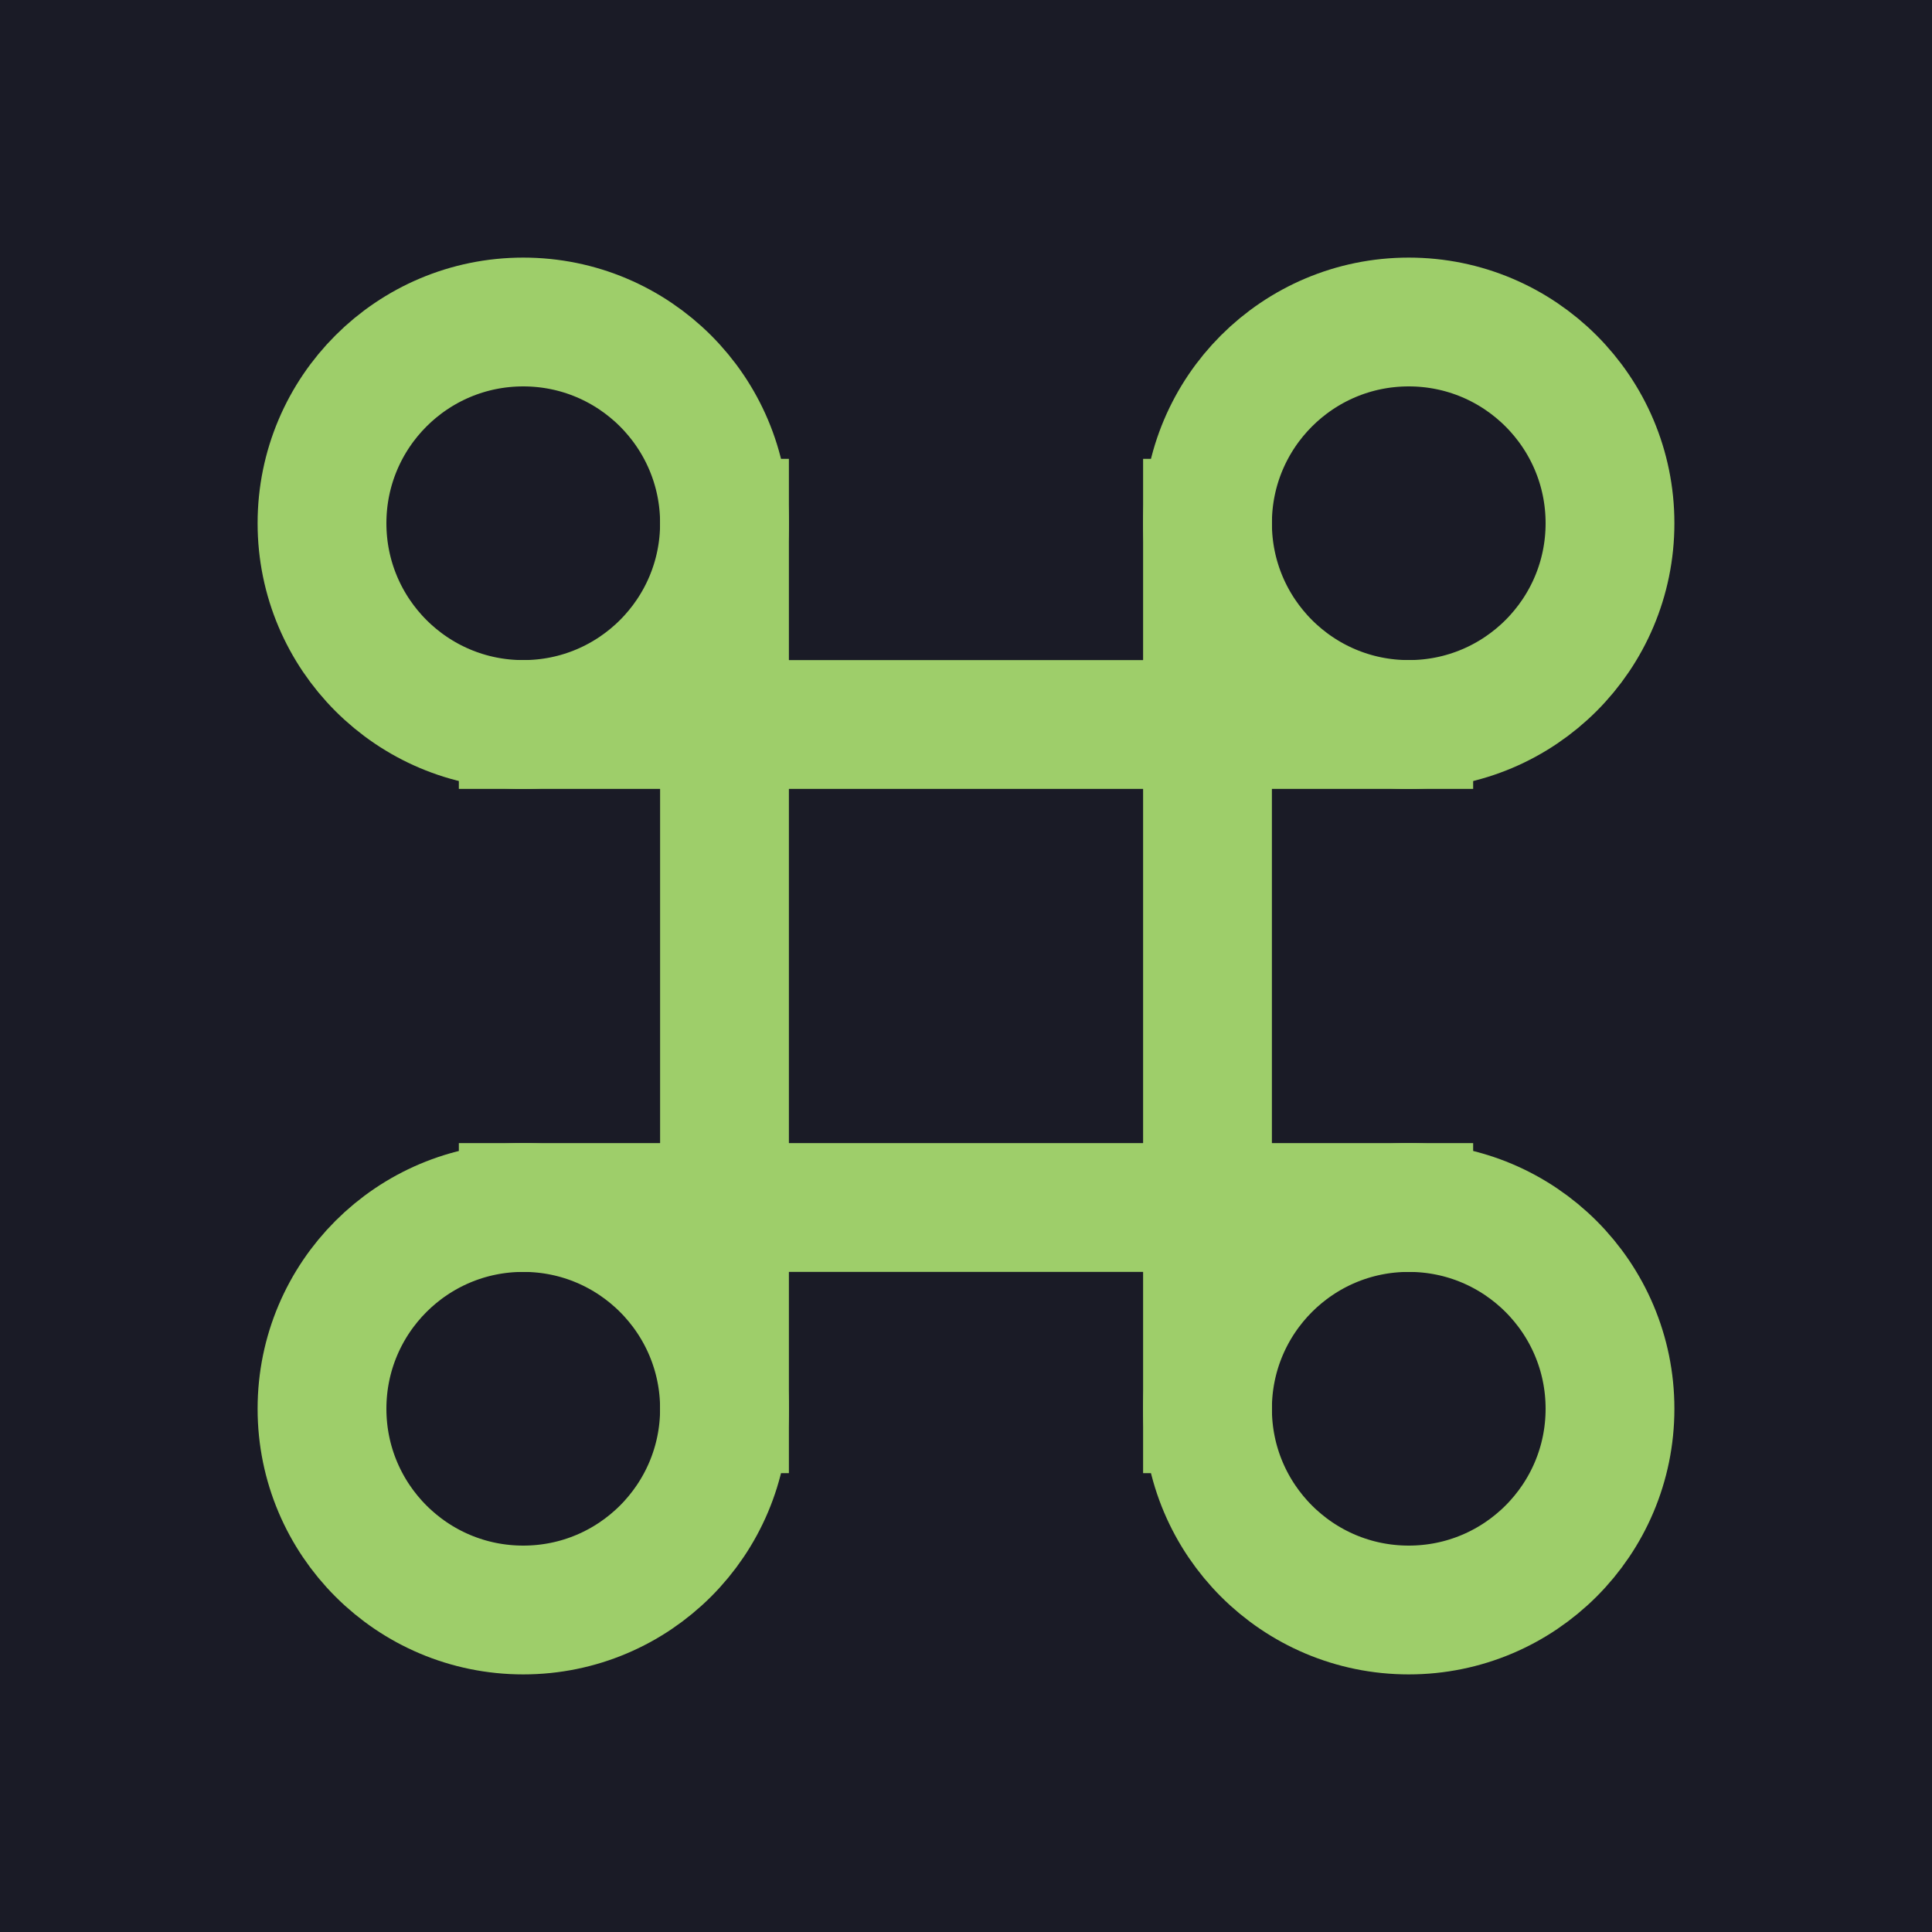
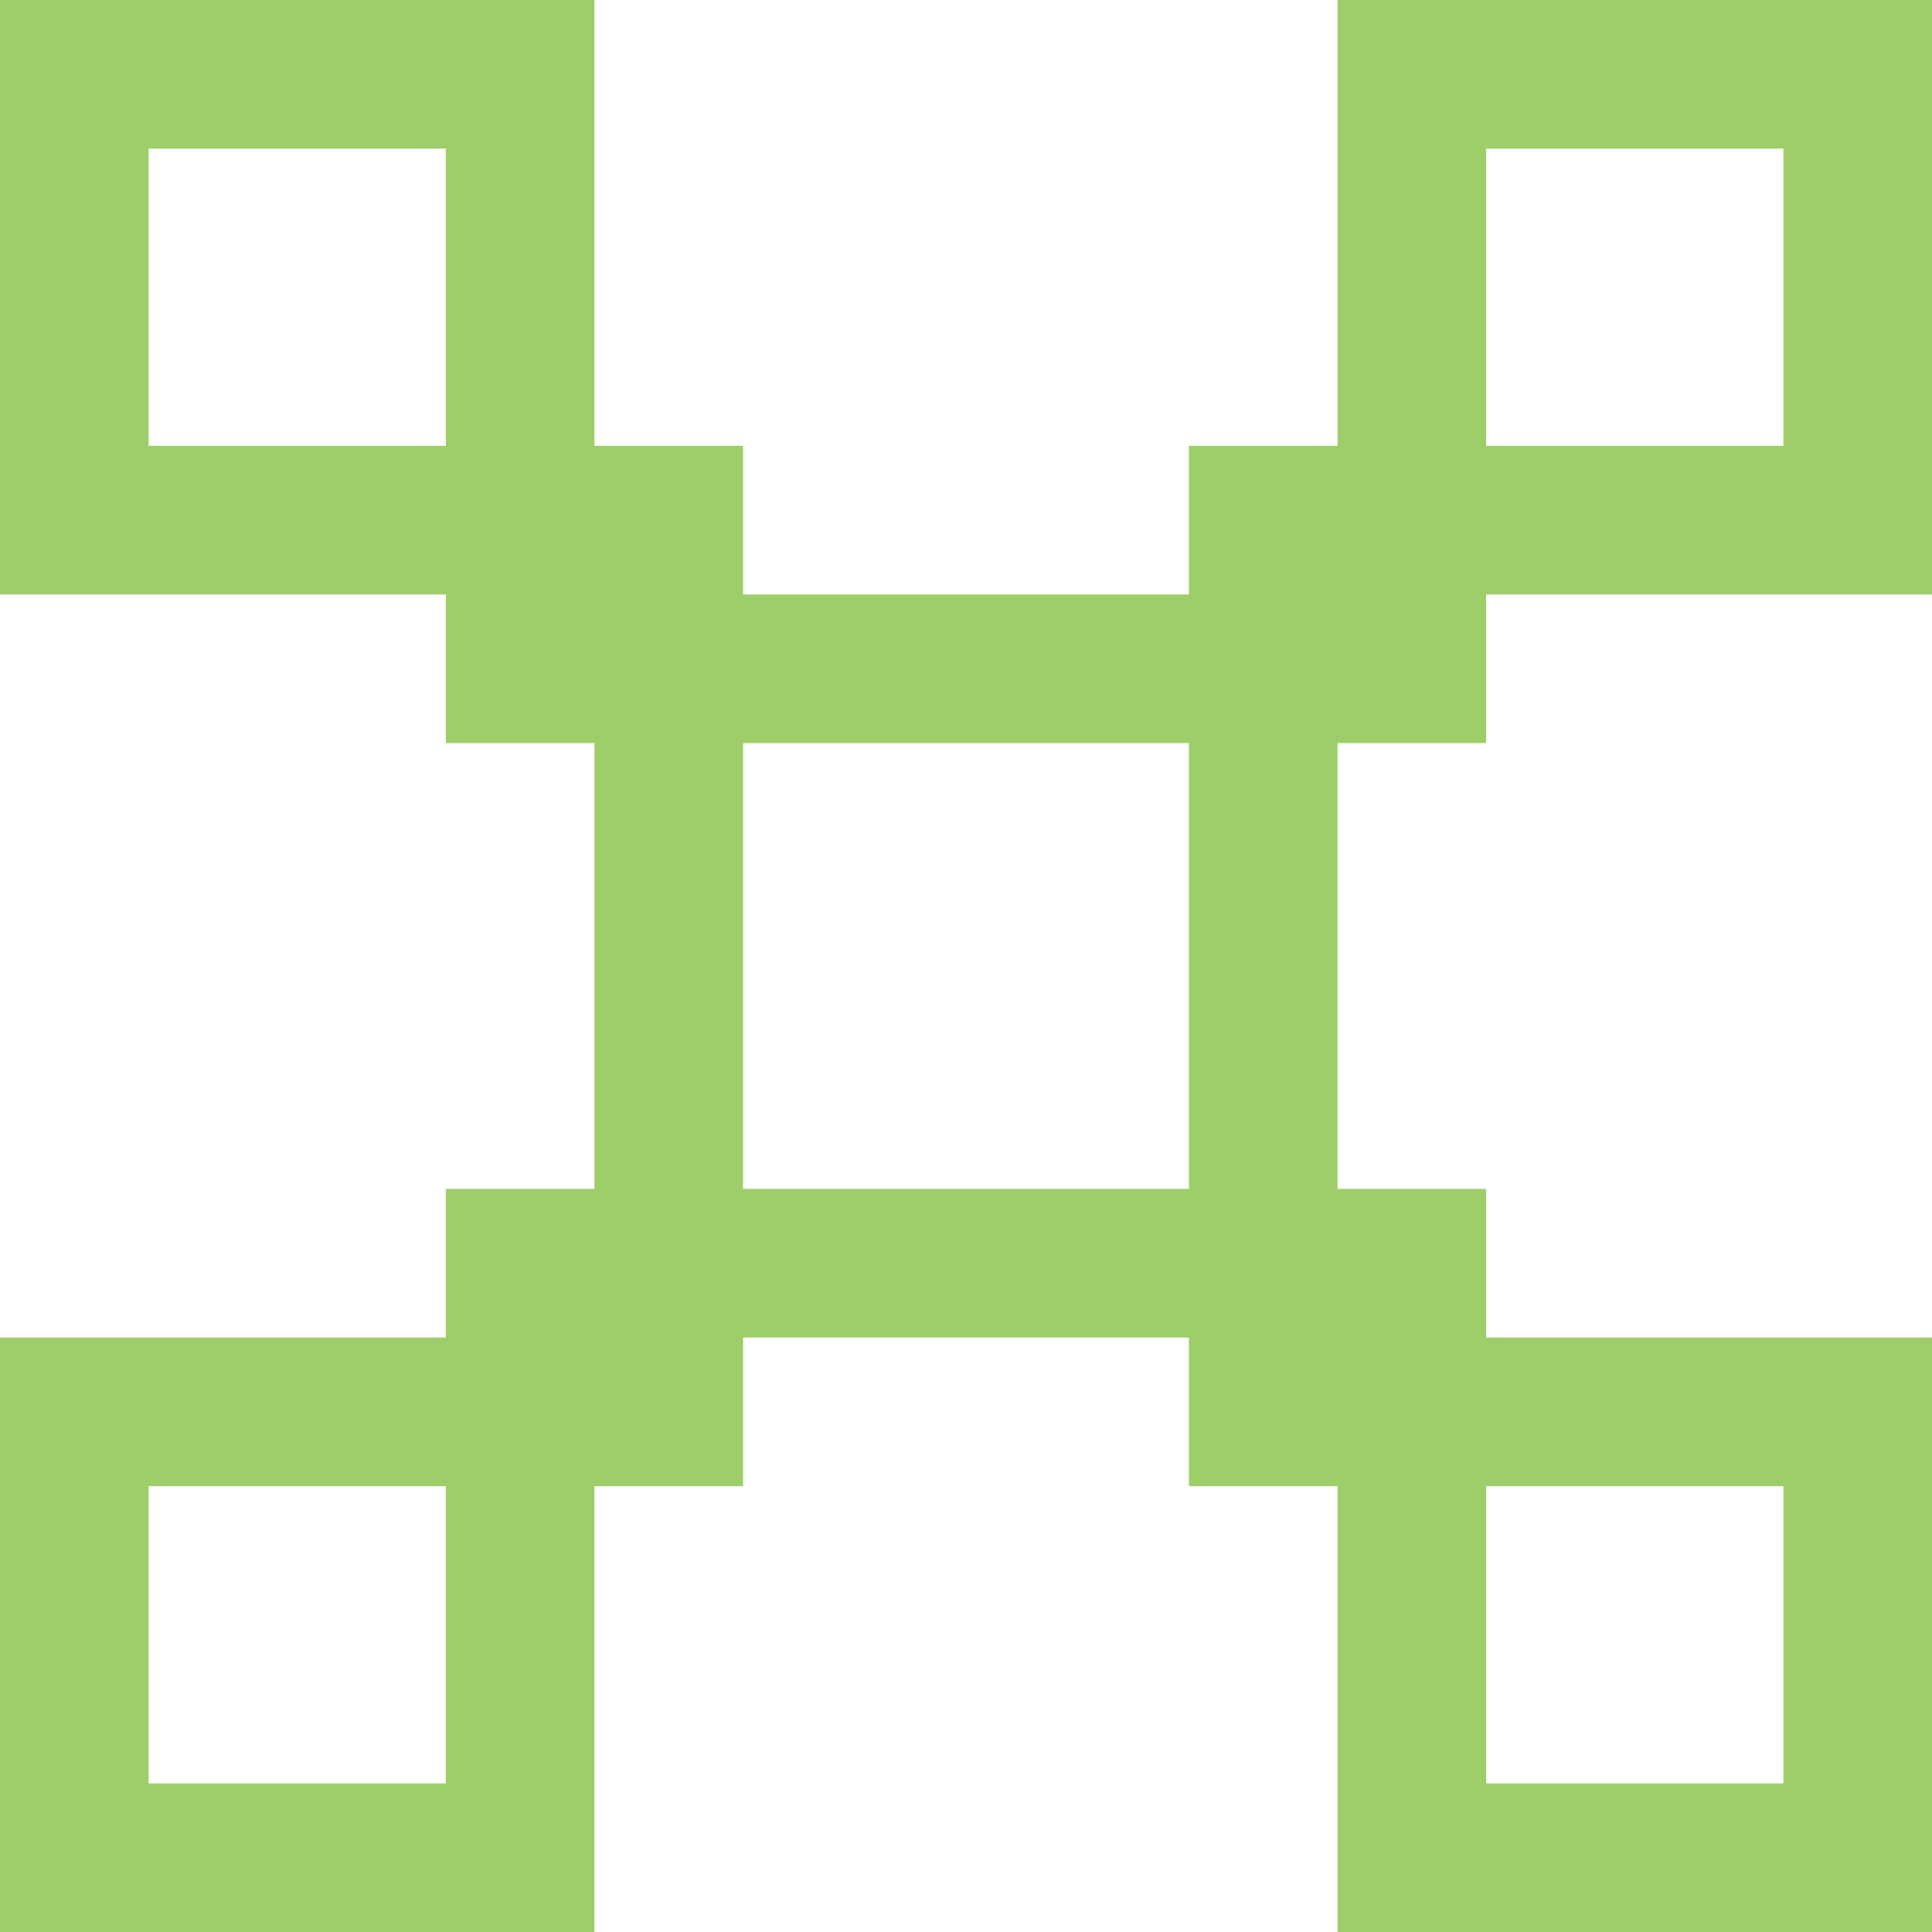
- <svg xmlns="http://www.w3.org/2000/svg" width="48" height="48" viewBox="0 0 24 24">
-   <rect width="24" height="24" fill="#1a1b26" />
-   <g fill="none" stroke="#9ece6a" stroke-width="1.6" stroke-linecap="square">
-     <path d="M9 6.5V17.5M15 6.5V17.5M6.5 9H17.5M6.5 15H17.5" />
-     <circle cx="6.5" cy="6.5" r="2.5" />
-     <circle cx="17.5" cy="6.5" r="2.5" />
-     <circle cx="6.5" cy="17.5" r="2.5" />
-     <circle cx="17.5" cy="17.5" r="2.5" />
-   </g>
+ <svg xmlns="http://www.w3.org/2000/svg" width="72" height="72" viewBox="0 0 195 195" fill="#9ece6a">
+   <path fill-rule="evenodd" d="M195 60L150 60L150 75L135 75L135 120L150 120L150 135L195 135L195 195L135 195L135 150L120 150L120 135L75 135L75 150L60 150L60 195L0 195L0 135L45 135L45 120L60 120L60 75L45 75L45 60L0 60L0 0L60 0L60 45L75 45L75 60L120 60L120 45L135 45L135 0L195 0Z M180 15L150 15L150 45L180 45Z M45 15L15 15L15 45L45 45Z M180 150L150 150L150 180L180 180Z M75 75L75 120L120 120L120 75Z M45 150L15 150L15 180L45 180Z" />
</svg>
